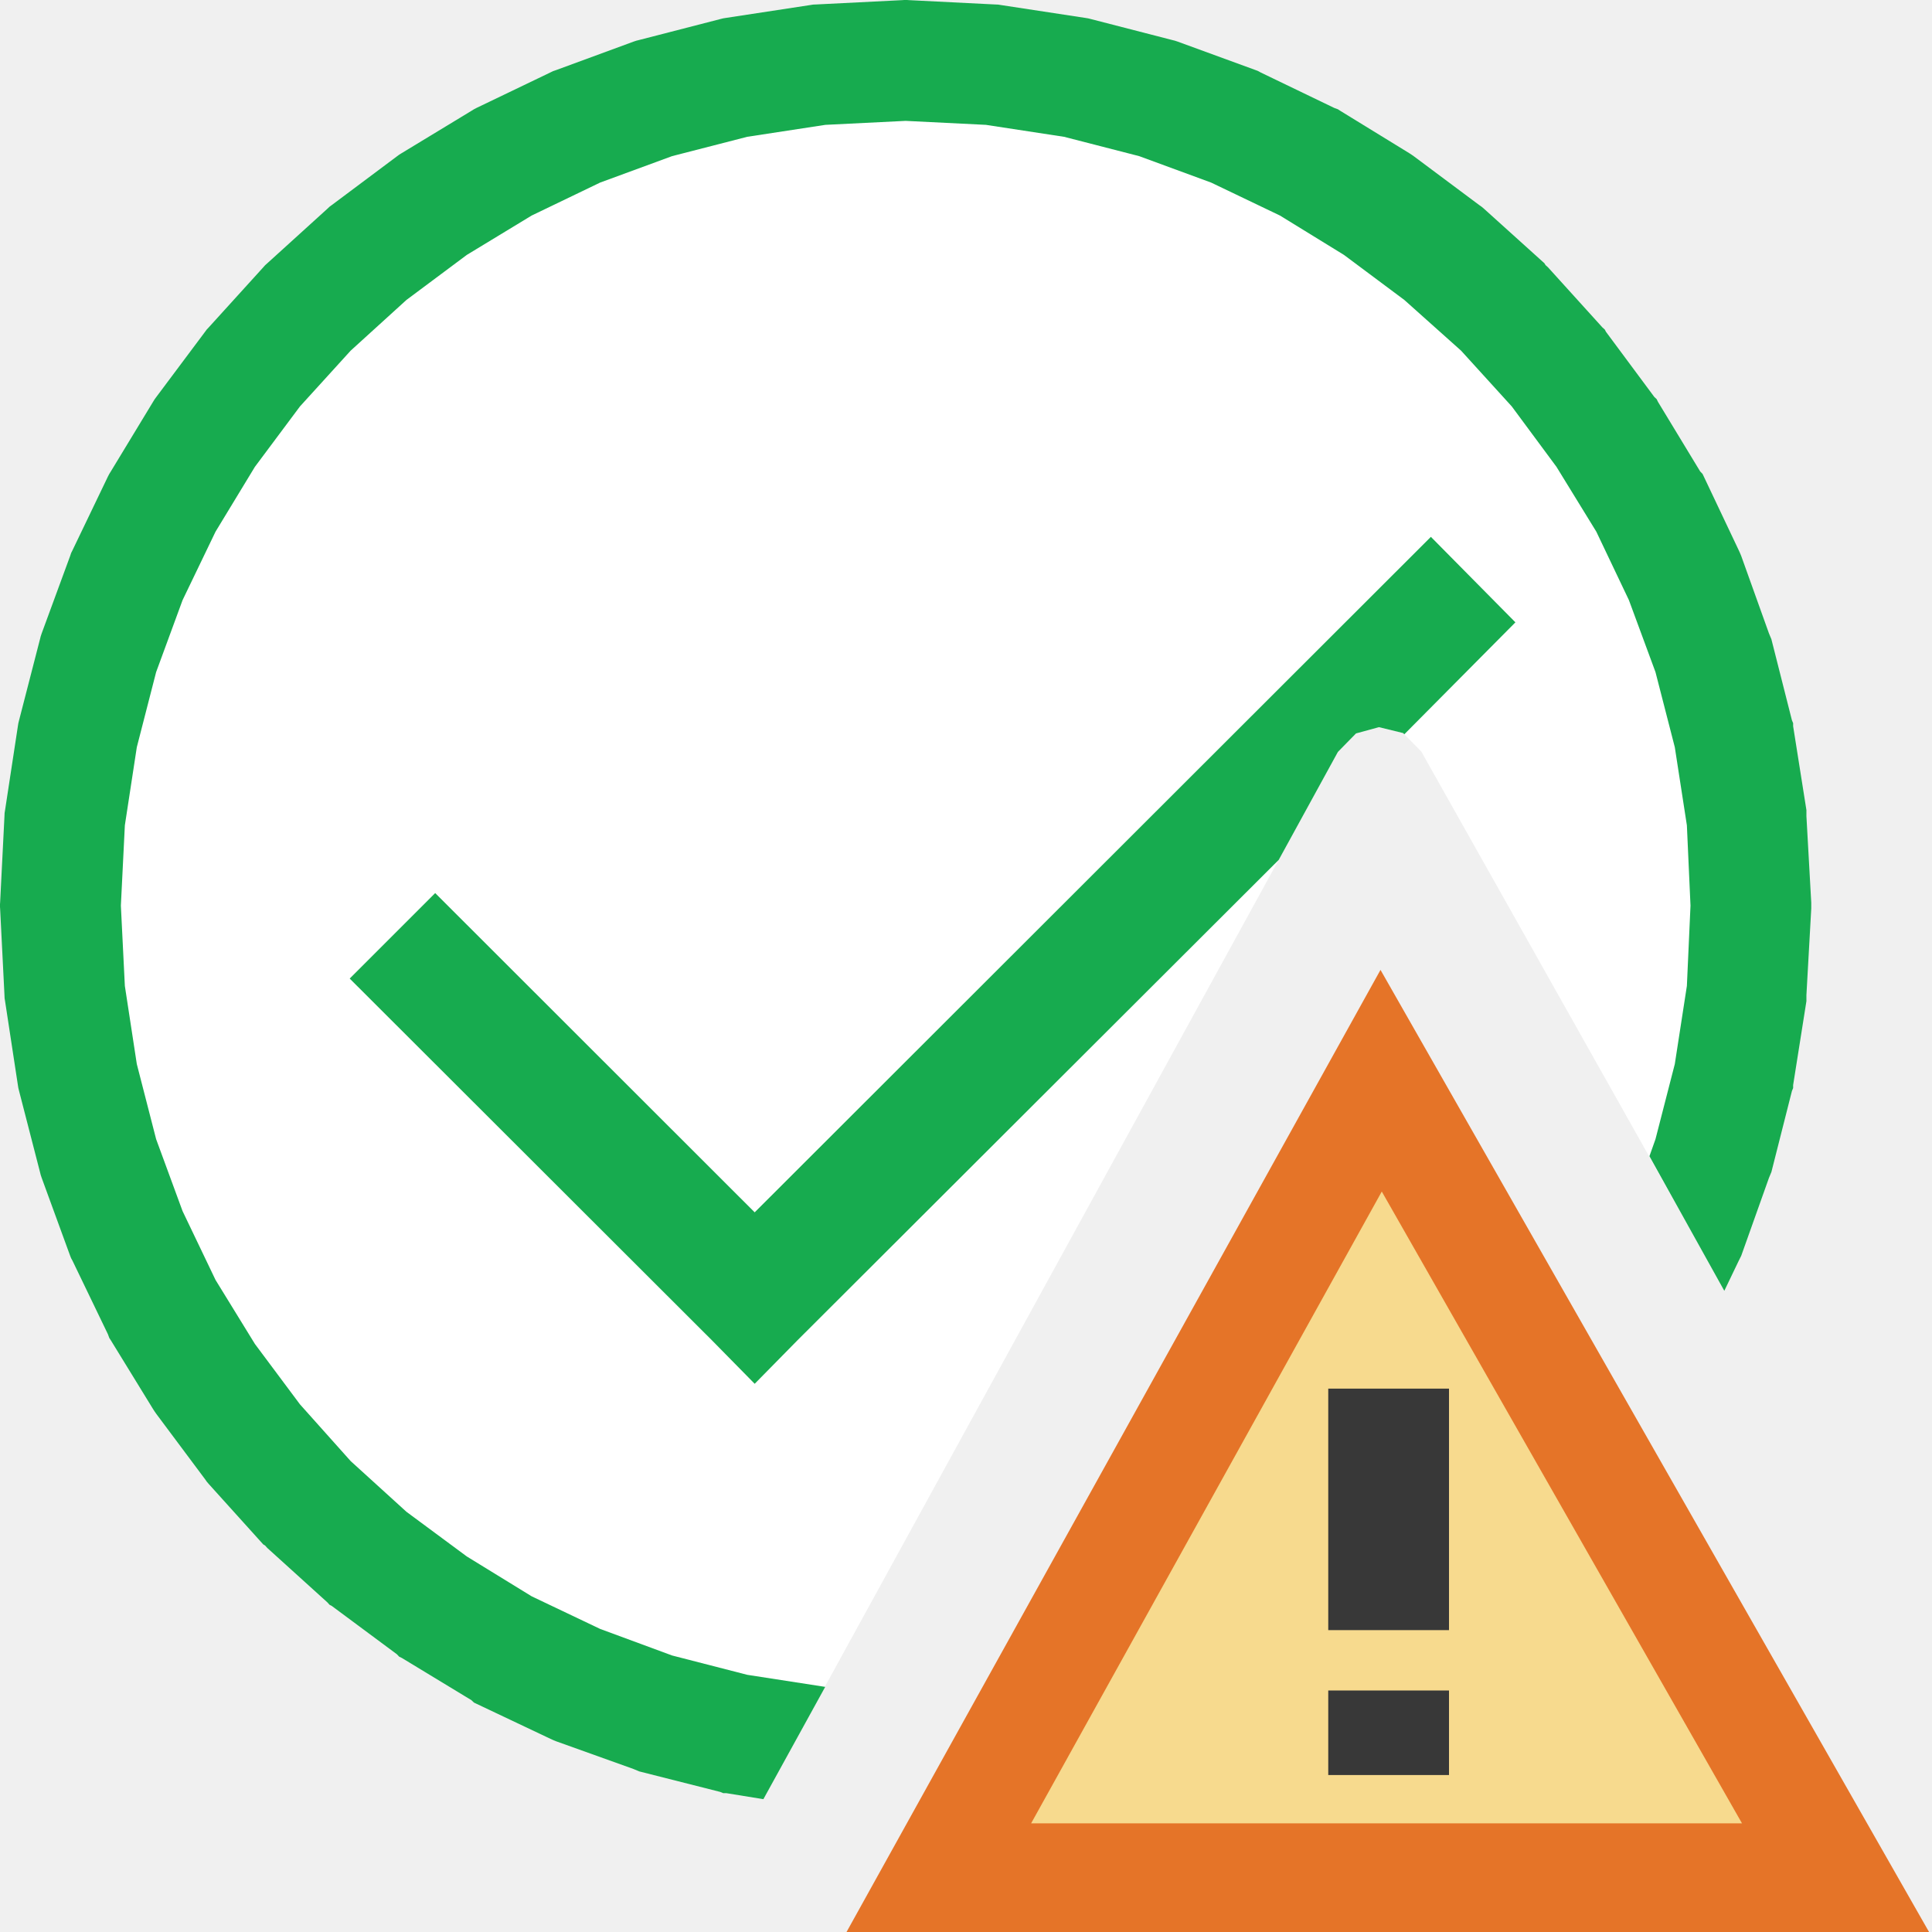
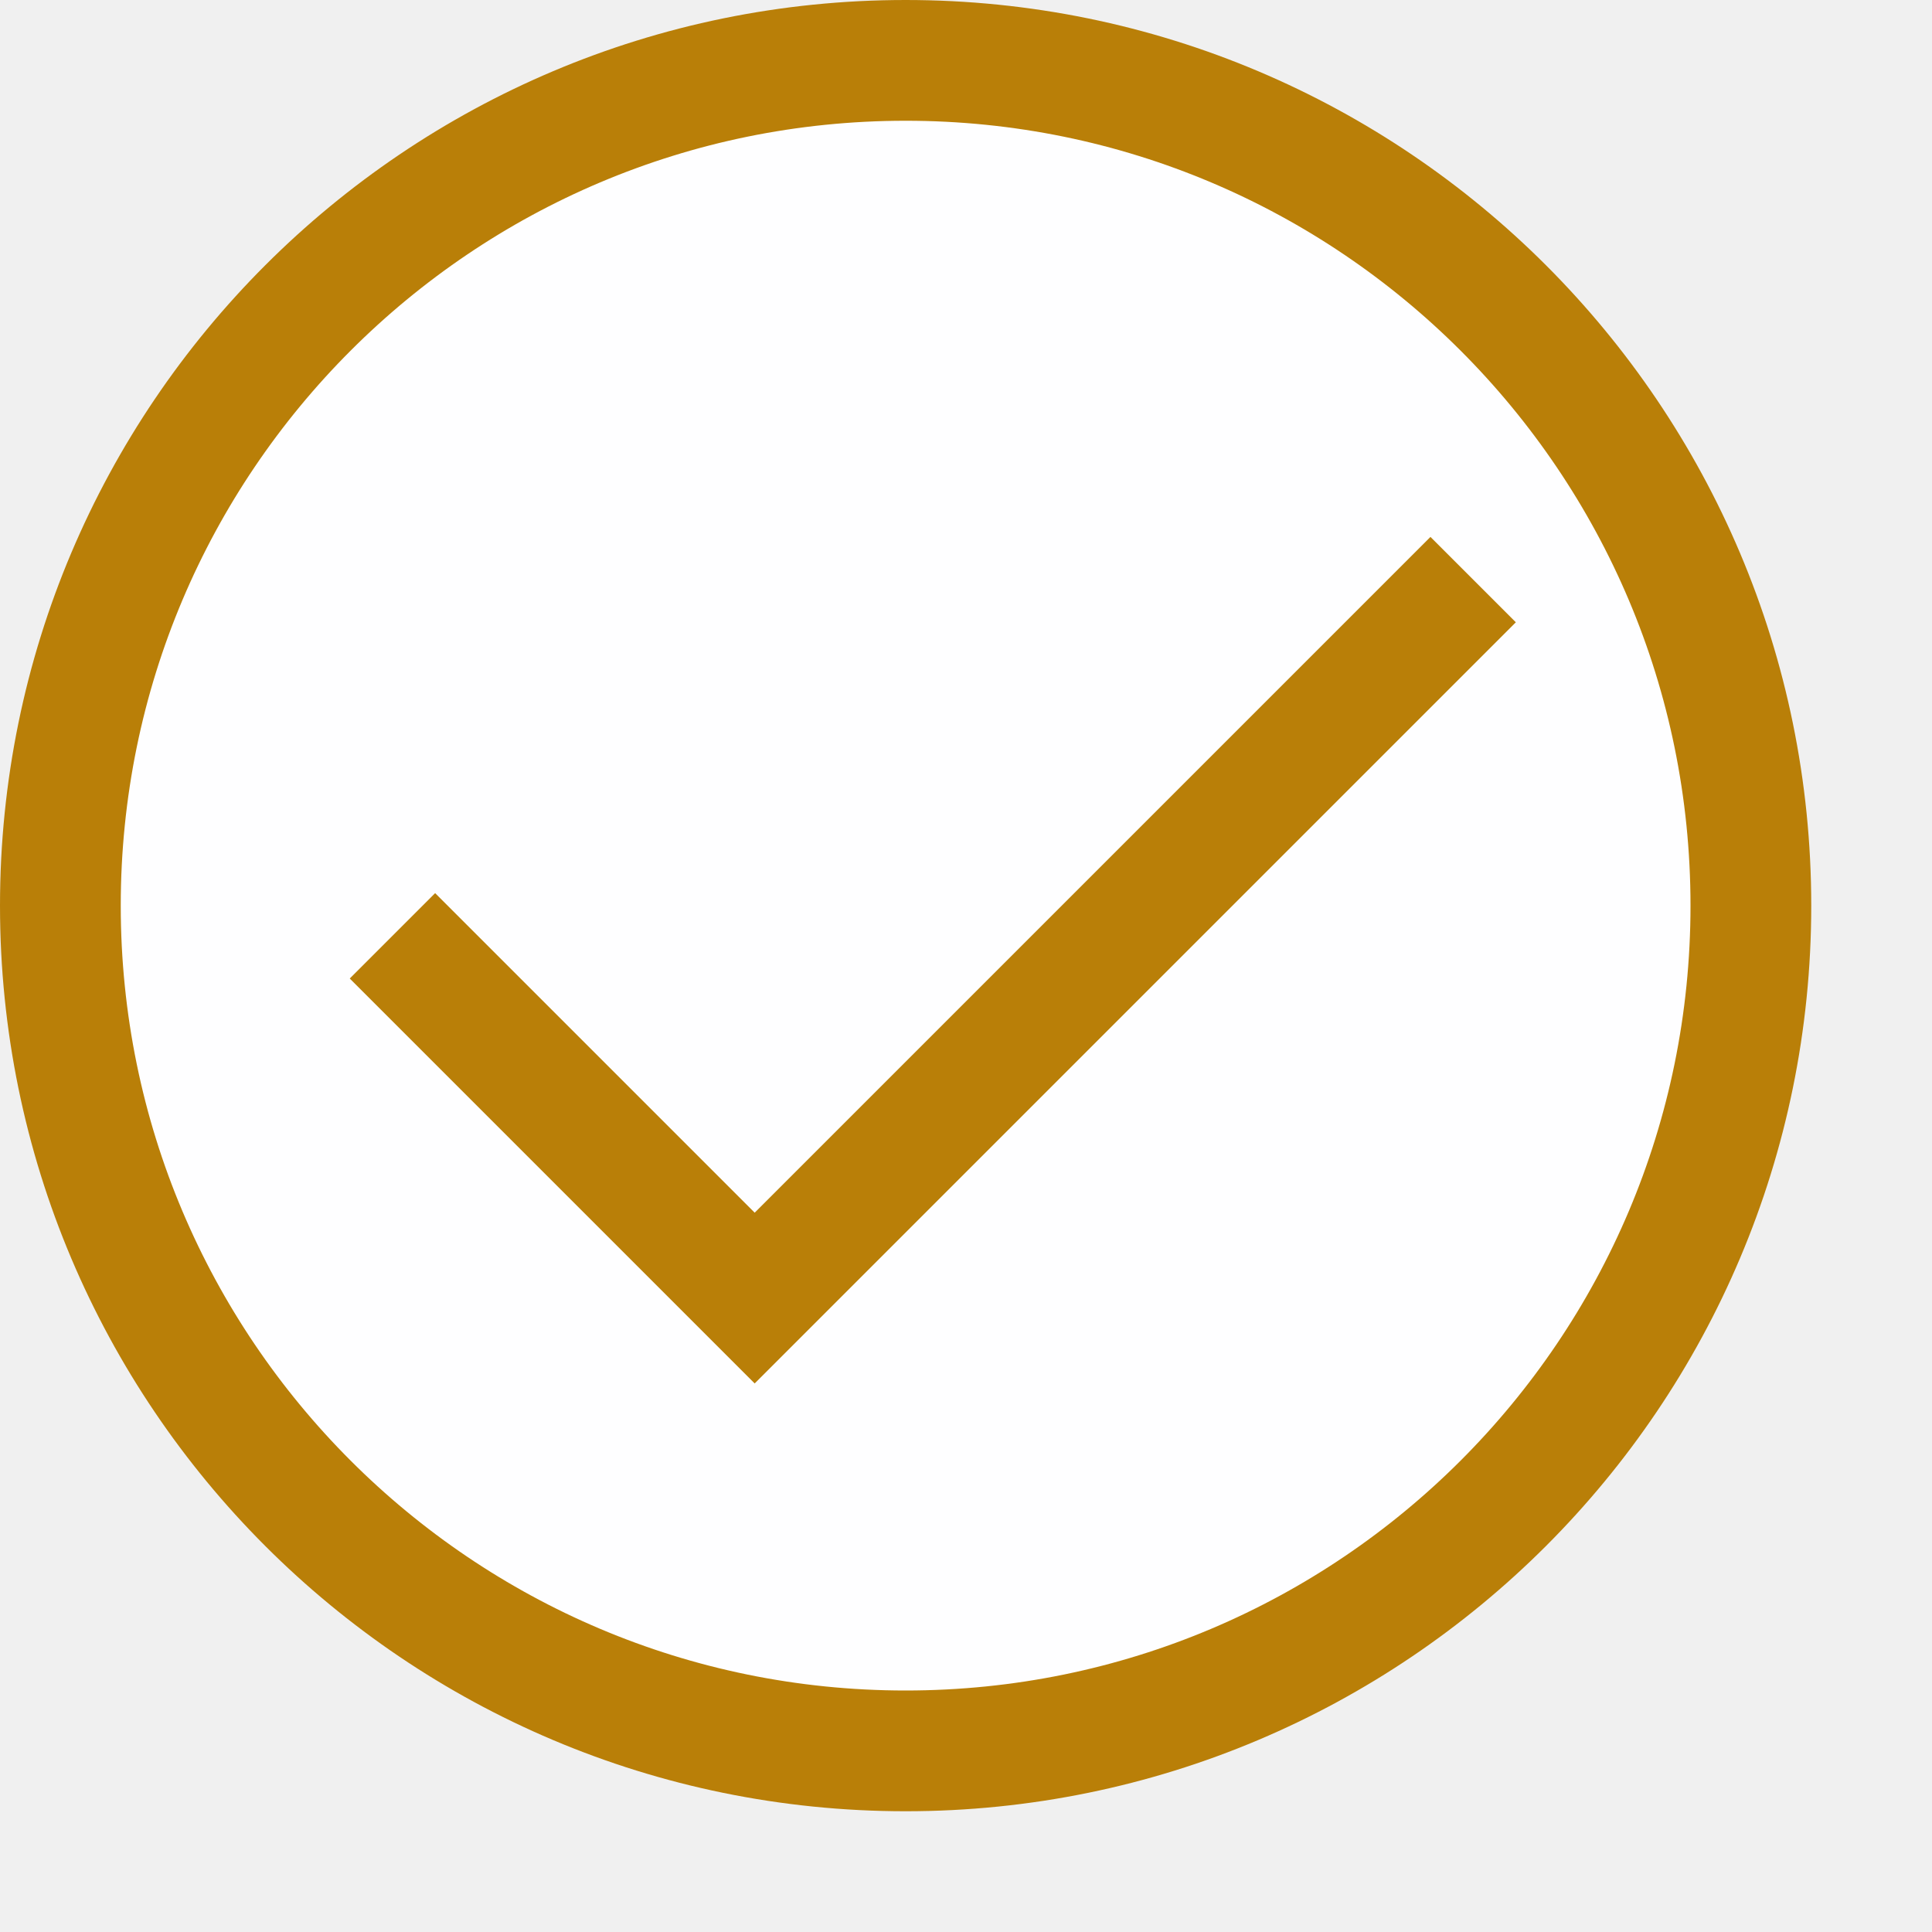
<svg xmlns="http://www.w3.org/2000/svg" version="1.1" id="Layer_1" x="0px" y="0px" width="16px" height="16px" viewBox="0 0 16 16" enable-background="new 0 0 16 16" xml:space="preserve">
-   <g id="main">
-     <g id="icon">
-       <path d="M6.784,0.536L6.089,0.642L5.418,0.815L4.775,1.05L4.163,1.345L3.586,1.696L3.047,2.098L2.55,2.55L2.098,3.047L1.696,3.586L1.345,4.163L1.05,4.775L0.815,5.418L0.642,6.089L0.536,6.784L0.5,7.5L0.536,8.216L0.642,8.911L0.815,9.582L1.05,10.22L1.345,10.84L1.696,11.41L2.098,11.95L2.55,12.45L3.047,12.9L3.586,13.3L4.163,13.66L4.775,13.95L5.418,14.19L6.089,14.36L6.578,14.43L11.08,6.227L11.23,6.074L11.42,6.022L11.62,6.071L11.77,6.223L13.98,10.15L14.19,9.582L14.36,8.911L14.46,8.216L14.5,7.5L14.46,6.784L14.36,6.089L14.19,5.418L13.95,4.775L13.66,4.163L13.3,3.586L12.9,3.047L12.45,2.55L11.95,2.098L11.41,1.696L10.84,1.345L10.22,1.05L9.582,0.815L8.911,0.642L8.216,0.536L7.5,0.5zz" fill="#FFFFFF" />
-       <path d="M7.475,0.001L6.759,0.037L6.734,0.038L6.709,0.042L6.014,0.148L5.989,0.152L5.965,0.158L5.294,0.331L5.27,0.337L5.246,0.345L4.604,0.581L4.58,0.589L4.558,0.6L3.946,0.894L3.925,0.905L3.904,0.918L3.327,1.268L3.306,1.281L3.287,1.295L2.748,1.698L2.729,1.712L2.711,1.729L2.214,2.18L2.196,2.196L2.18,2.214L1.729,2.711L1.712,2.729L1.698,2.748L1.295,3.287L1.281,3.306L1.268,3.327L0.918,3.904L0.905,3.925L0.894,3.946L0.6,4.558L0.589,4.58L0.581,4.604L0.345,5.246L0.337,5.27L0.331,5.294L0.158,5.965L0.152,5.989L0.148,6.014L0.042,6.709L0.038,6.734L0.037,6.759L0.001,7.475L-0,7.488L0,7.512L0.001,7.525L0.037,8.241L0.038,8.266L0.042,8.291L0.148,8.986L0.152,9.011L0.158,9.035L0.331,9.706L0.337,9.73L0.345,9.754L0.581,10.4L0.589,10.42L0.6,10.44L0.894,11.05L0.905,11.08L0.918,11.1L1.268,11.67L1.281,11.69L1.295,11.71L1.698,12.25L1.712,12.27L1.729,12.29L2.18,12.79L2.196,12.8L2.214,12.82L2.711,13.27L2.729,13.29L2.748,13.3L3.287,13.7L3.306,13.72L3.327,13.73L3.904,14.08L3.925,14.1L3.946,14.11L4.558,14.4L4.58,14.41L4.604,14.42L5.246,14.65L5.27,14.66L5.294,14.67L5.965,14.84L5.989,14.85L6.014,14.85L6.322,14.9L6.834,13.97L6.188,13.87L5.566,13.71L4.97,13.49L4.403,13.22L3.866,12.89L3.366,12.52L2.904,12.1L2.484,11.63L2.111,11.13L1.785,10.6L1.512,10.03L1.293,9.434L1.133,8.812L1.034,8.165L1.001,7.5L1.034,6.835L1.133,6.188L1.293,5.566L1.512,4.97L1.785,4.403L2.111,3.866L2.484,3.366L2.904,2.904L3.366,2.484L3.866,2.111L4.403,1.785L4.97,1.512L5.566,1.293L6.188,1.133L6.835,1.034L7.5,1.001L8.165,1.034L8.812,1.133L9.434,1.293L10.03,1.512L10.6,1.785L11.13,2.111L11.63,2.484L12.1,2.904L12.52,3.366L12.89,3.866L13.22,4.403L13.49,4.97L13.71,5.566L13.87,6.188L13.97,6.835L14,7.5L13.97,8.165L13.87,8.812L13.71,9.434L13.66,9.575L14.28,10.69L14.4,10.44L14.41,10.42L14.42,10.4L14.65,9.754L14.66,9.73L14.67,9.706L14.84,9.035L14.85,9.011L14.85,8.986L14.96,8.291L14.96,8.266L14.96,8.241L15,7.525L15,7.5L15,7.475L14.96,6.759L14.96,6.734L14.96,6.709L14.85,6.014L14.85,5.989L14.84,5.965L14.67,5.294L14.66,5.27L14.65,5.246L14.42,4.604L14.41,4.58L14.4,4.558L14.11,3.946L14.1,3.925L14.08,3.904L13.73,3.327L13.72,3.306L13.7,3.287L13.3,2.748L13.29,2.729L13.27,2.711L12.82,2.214L12.8,2.196L12.79,2.18L12.29,1.729L12.27,1.712L12.25,1.698L11.71,1.295L11.69,1.281L11.67,1.268L11.1,0.918L11.08,0.905L11.05,0.894L10.44,0.6L10.42,0.589L10.4,0.581L9.754,0.345L9.73,0.337L9.706,0.331L9.035,0.158L9.011,0.152L8.986,0.148L8.291,0.042L8.266,0.038L8.241,0.037L7.525,0.001L7.512,0L7.488,0zz" fill="#17AB4F" />
-       <path d="M6.25,10.04L3.604,7.396L2.896,8.104L5.896,11.1L6.25,11.46L6.604,11.1L10.59,7.121L11.08,6.227L11.23,6.074L11.42,6.022L11.62,6.071L11.63,6.081L12.55,5.154L11.85,4.446zz" fill="#17AB4F" />
-     </g>
-     <g id="overlay">
-       <path d="M11.438,8.95l3.763,6.6H7.775L11.438,8.95z" fill="#F7DA8E" stroke="#E57428" stroke-width="0.9" stroke-linecap="round" stroke-miterlimit="10" />
-       <path d="M11.5,11.5v2M11.5,14v0.7" fill="#FFFFFF" stroke="#383838" stroke-width="1" stroke-miterlimit="10" />
-     </g>
+   <g id="icon">
+     <circle cx="7.5" cy="7.5" r="7" fill="#FEFEFF" stroke="#B97F08" stroke-width="1" stroke-miterlimit="50" />
+     <path d="M3.25,7.75l3,3L12.2,4.8" fill="none" stroke="#B97F08" stroke-width="1" stroke-miterlimit="50" />
  </g>
</svg>
